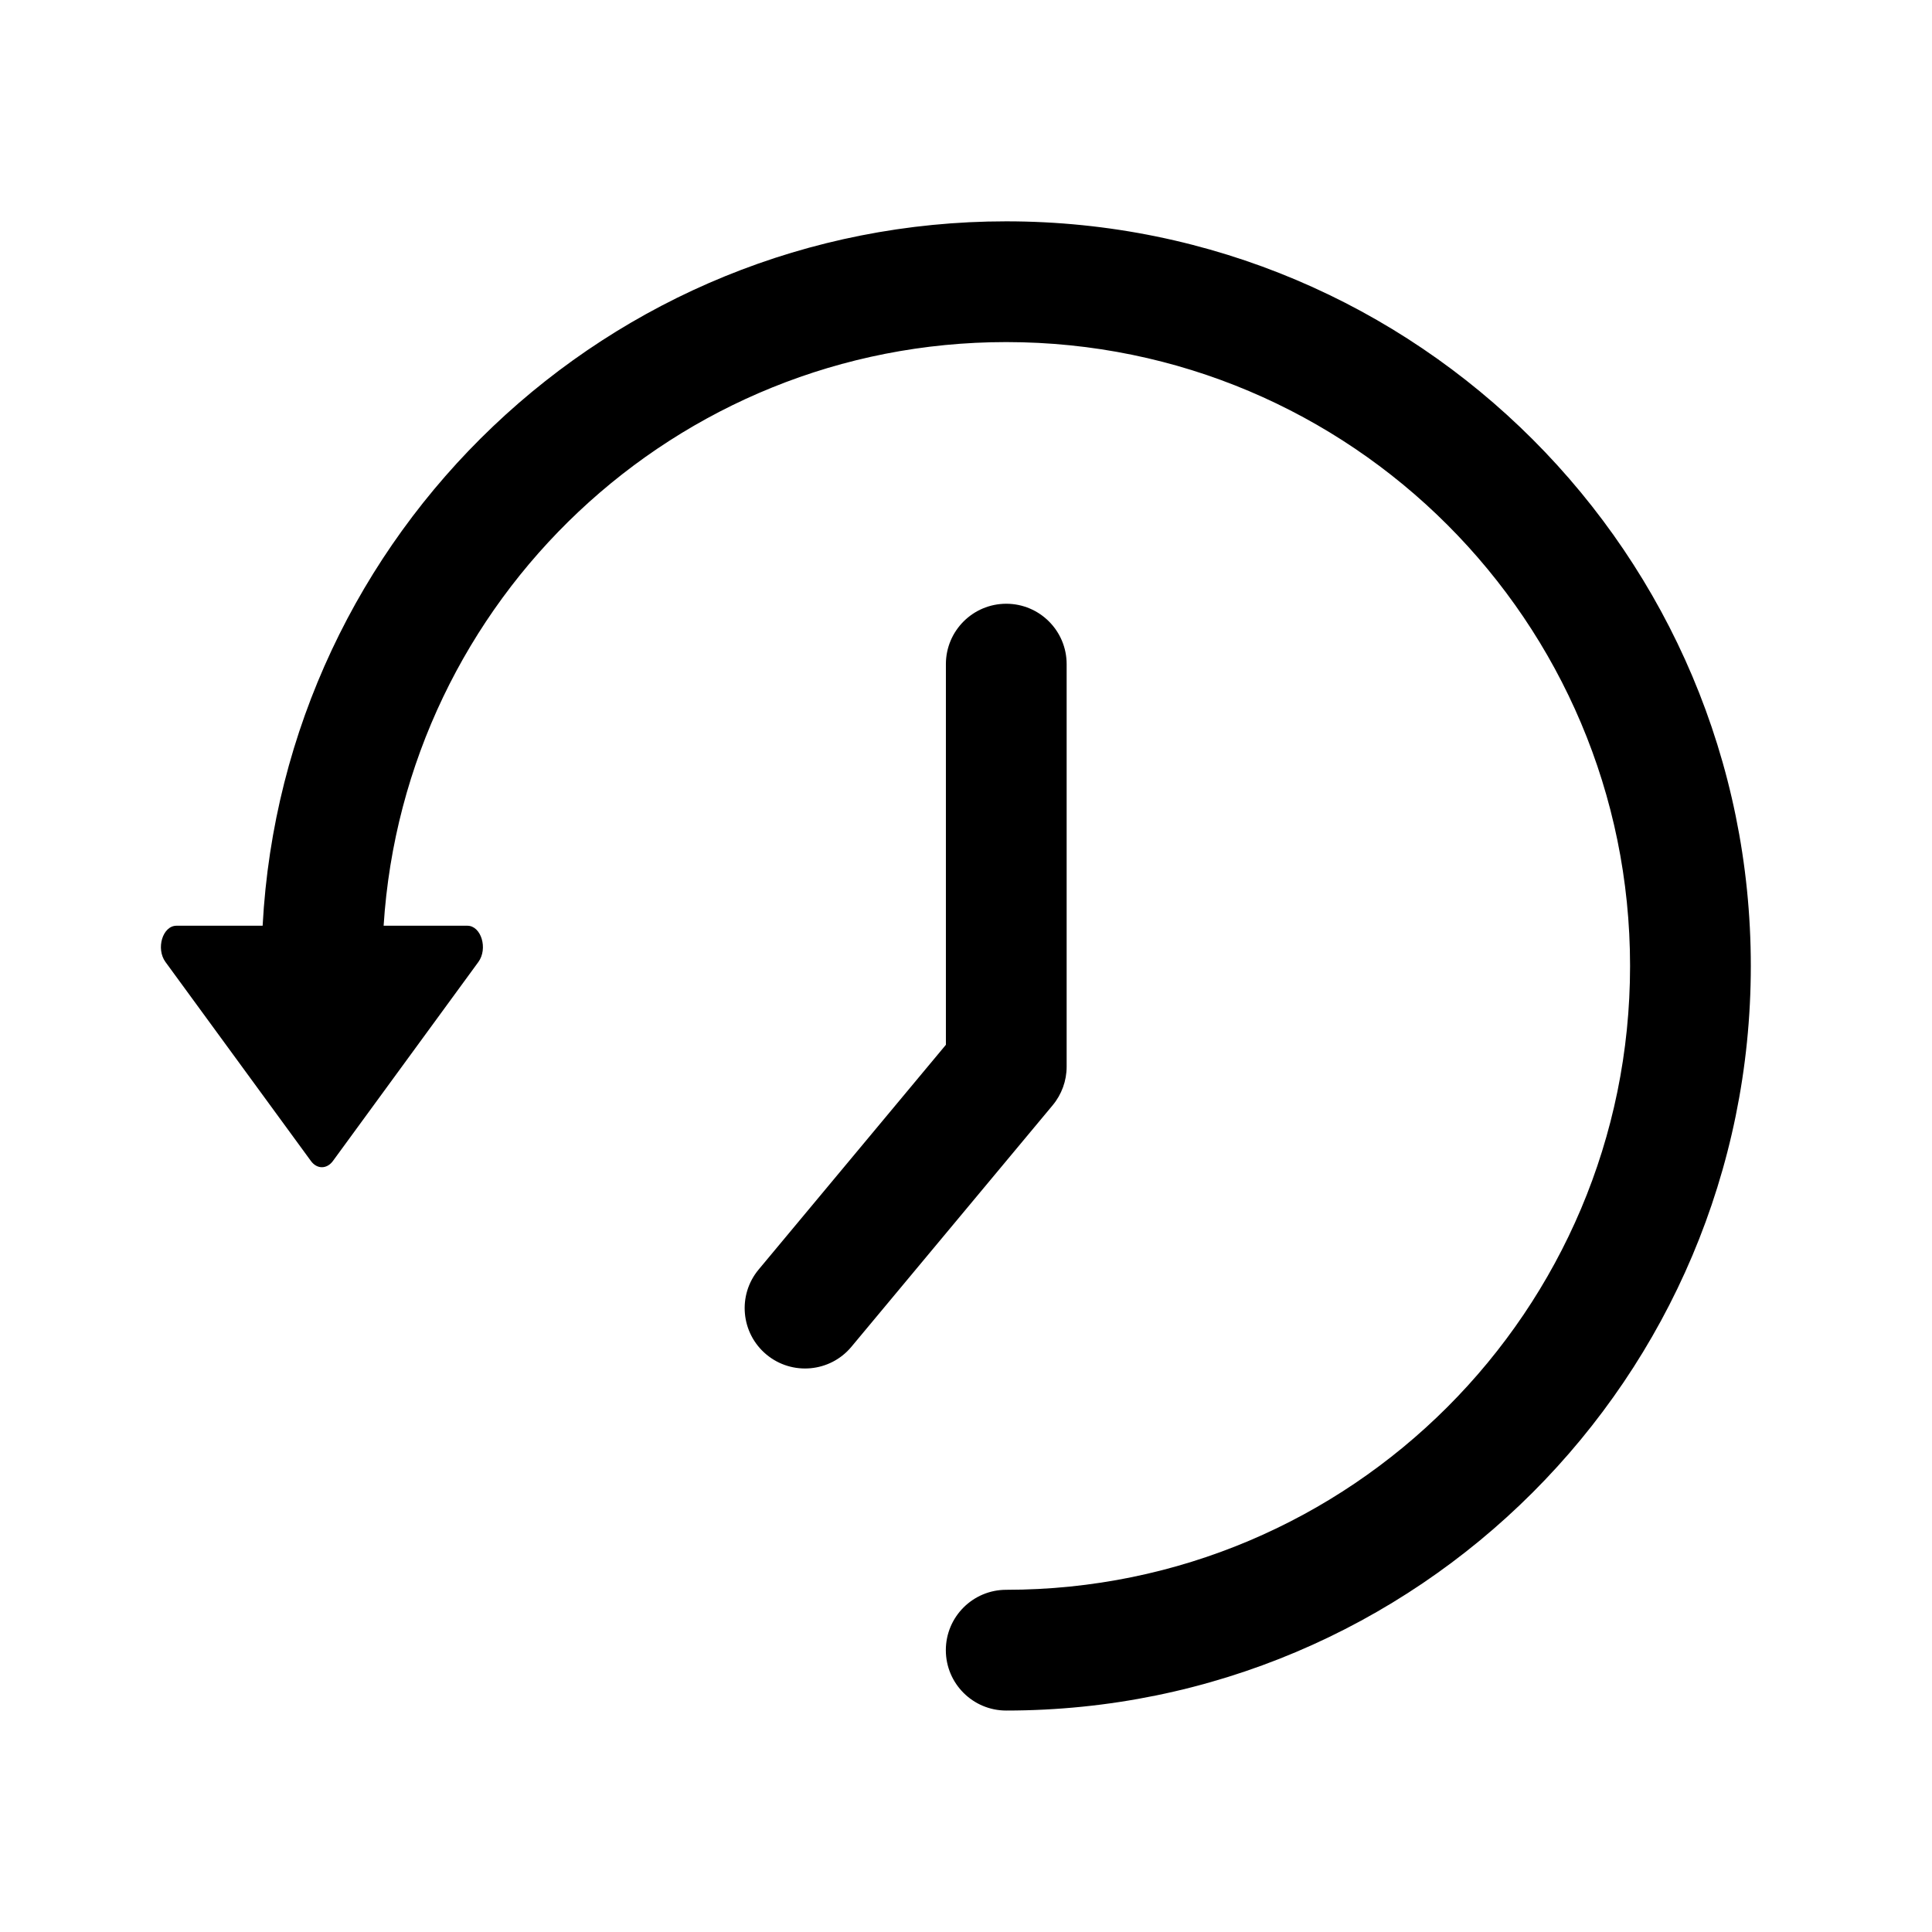
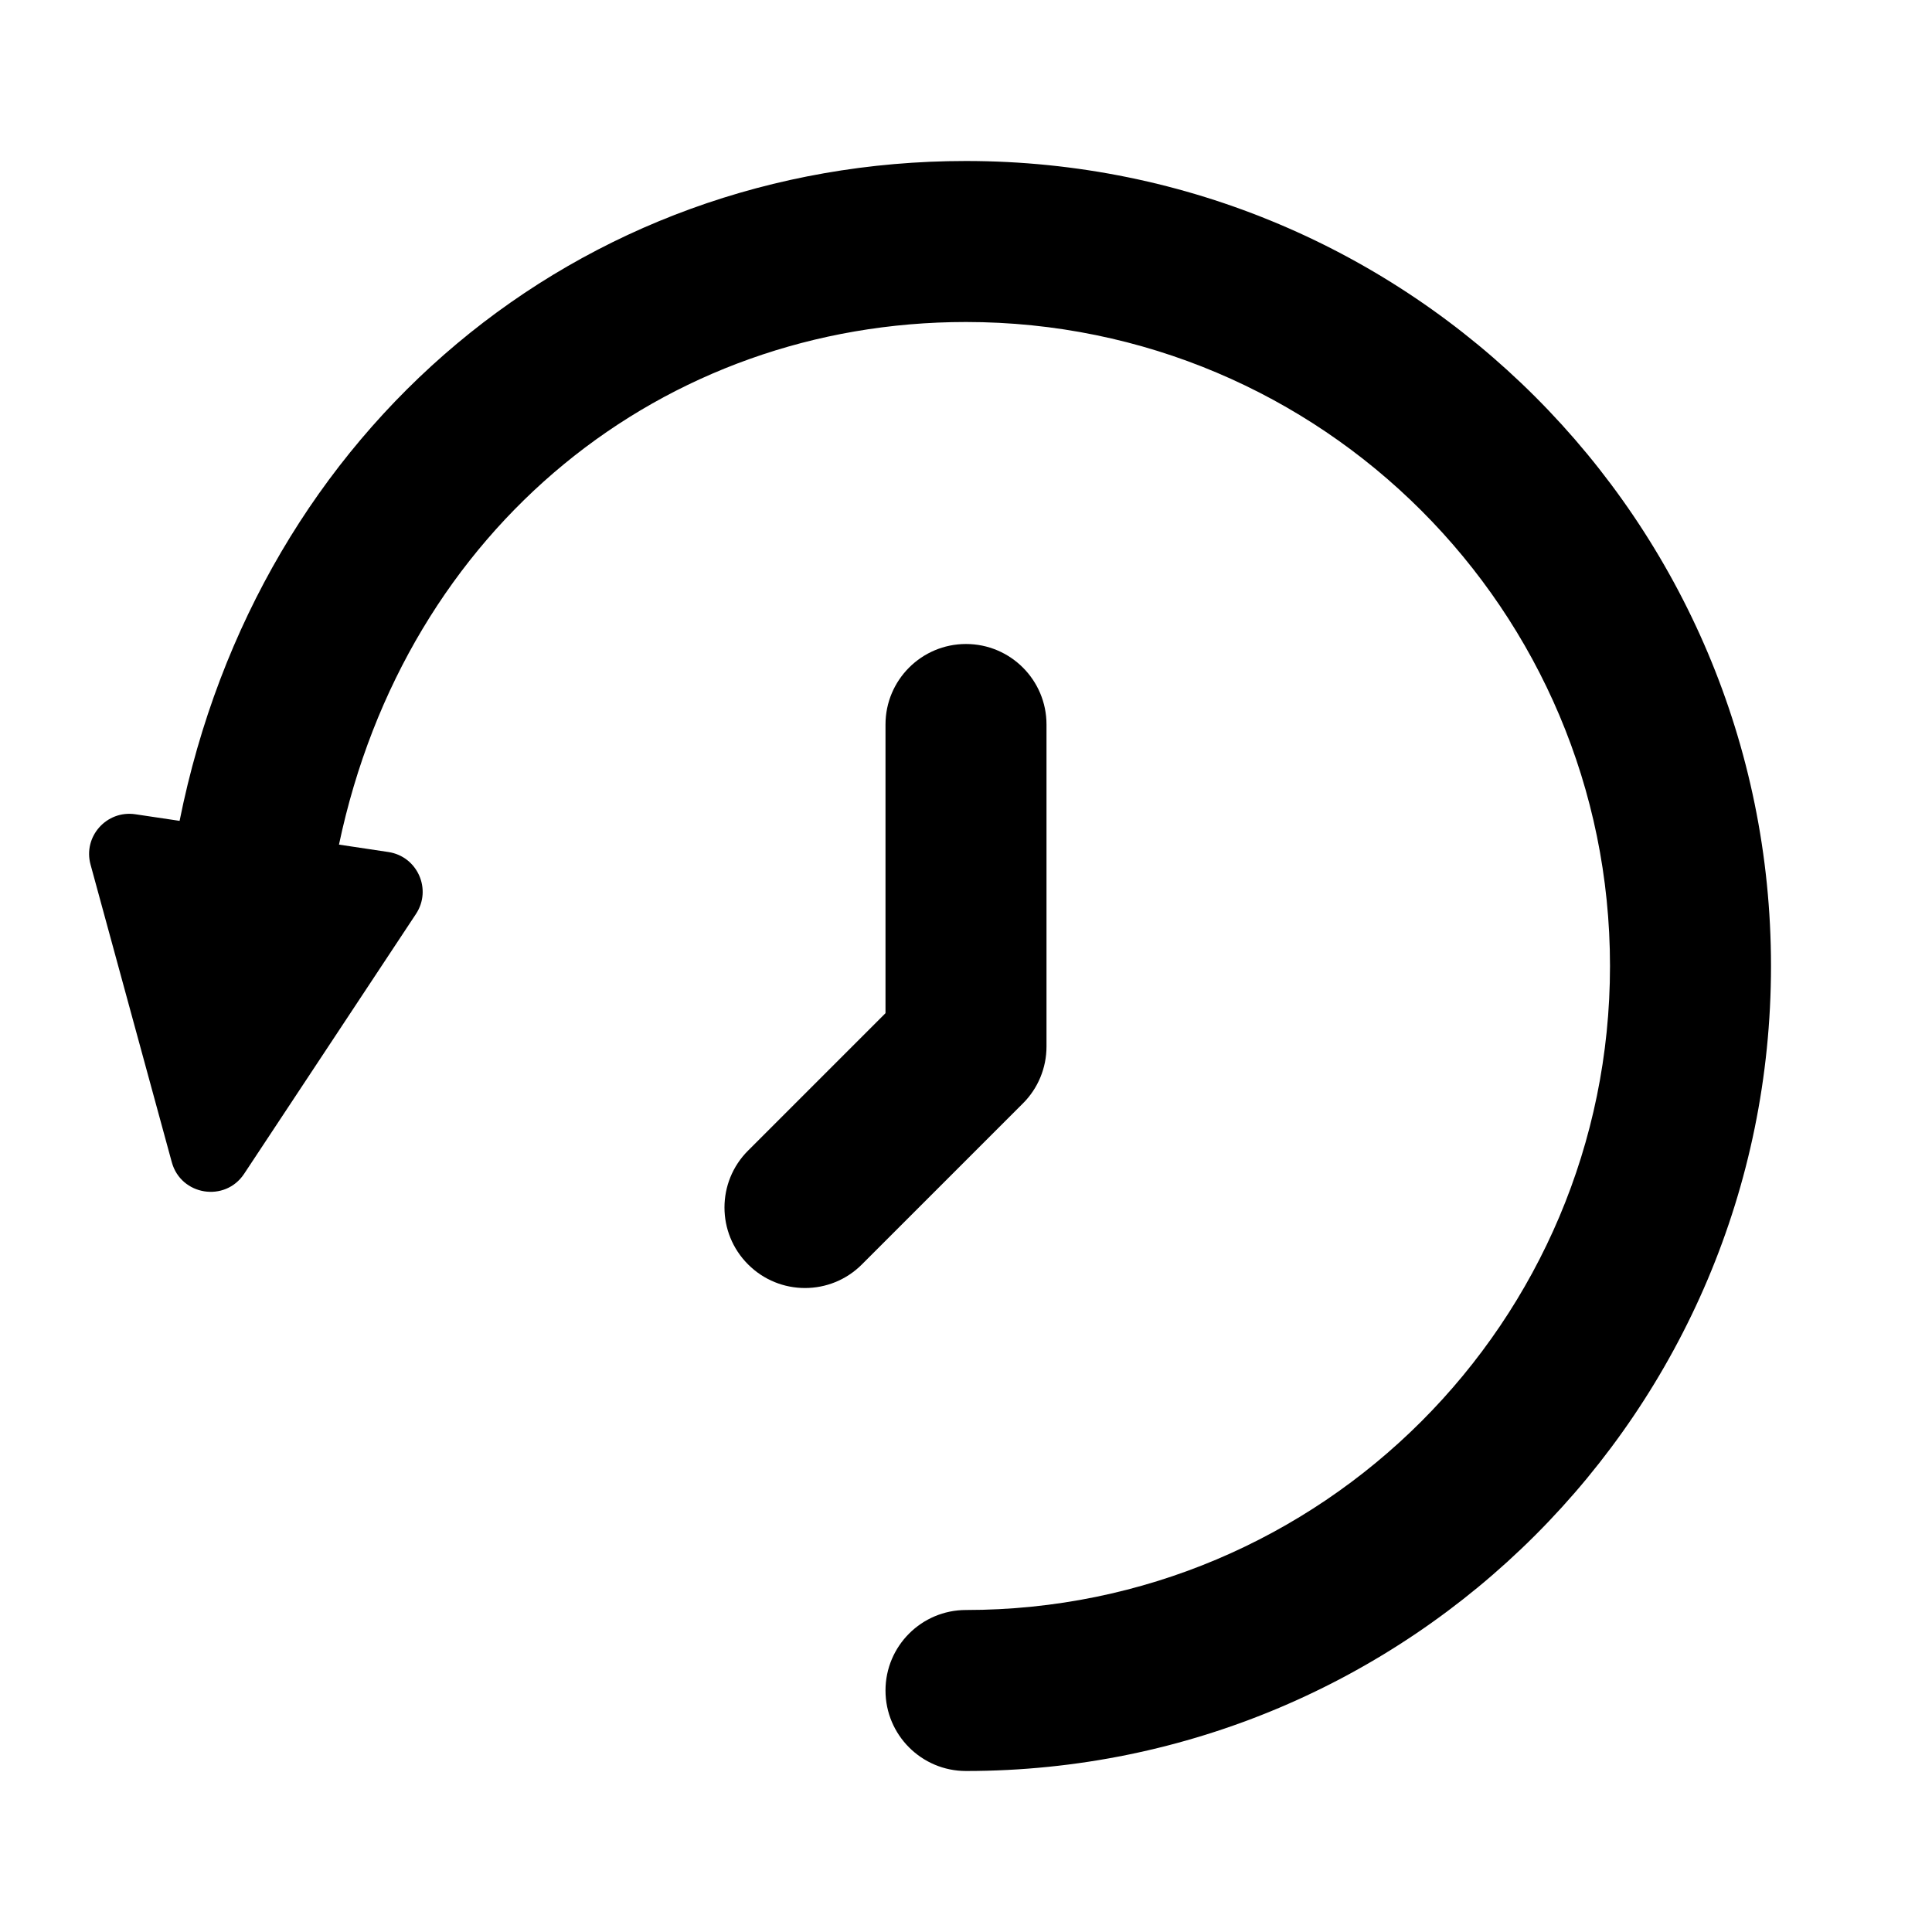
- <svg xmlns="http://www.w3.org/2000/svg" viewBox="0 0 32 32">
-   <path d="M7.742 15.333h-1.388c0.344-5.396 4.829-9.667 10.312-9.667 5.707 0 10.333 4.626 10.333 10.333s-4.626 10.333-10.333 10.333c-0.552 0-1 0.448-1 1s0.448 1 1 1c6.811 0 12.333-5.522 12.333-12.333s-5.522-12.333-12.333-12.333c-6.588 0-11.969 5.165-12.316 11.667h-1.427c-0.229 0-0.344 0.379-0.182 0.601l2.409 3.296c0.1 0.137 0.263 0.137 0.364 0l2.409-3.296c0.162-0.222 0.047-0.601-0.182-0.601z" />
-   <path d="M17.667 11c0-0.552-0.448-1-1-1s-1 0.448-1 1v6.305l-3.101 3.722c-0.354 0.424-0.296 1.055 0.128 1.408s1.055 0.296 1.408-0.128l3.333-4c0.15-0.18 0.232-0.406 0.232-0.64v-6.667z" />
+ <svg xmlns="http://www.w3.org/2000/svg" viewBox="0 0 24 24">
+   <path d="M12 4C8.238 4 5.042 6.544 4.211 10.492L4.824 10.584C5.186 10.638 5.369 11.049 5.167 11.354L3.033 14.581C2.796 14.94 2.247 14.851 2.134 14.437L1.125 10.741C1.029 10.393 1.324 10.062 1.681 10.115L2.231 10.197C3.209 5.316 7.187 2 12 2C17.523 2 22 6.477 22 12C22 17.523 17.523 22 12 22C11.448 22 11 21.552 11 21C11 20.448 11.448 20 12 20C16.419 20 20 16.418 20 12C20 7.582 16.419 4 12 4Z" />
+   <path d="M13 9C13 8.448 12.552 8 12 8C11.448 8 11 8.448 11 9V12.586L9.293 14.293C8.902 14.683 8.902 15.317 9.293 15.707C9.683 16.098 10.317 16.098 10.707 15.707L12.707 13.707C12.895 13.52 13 13.265 13 13V9Z" />
</svg>
